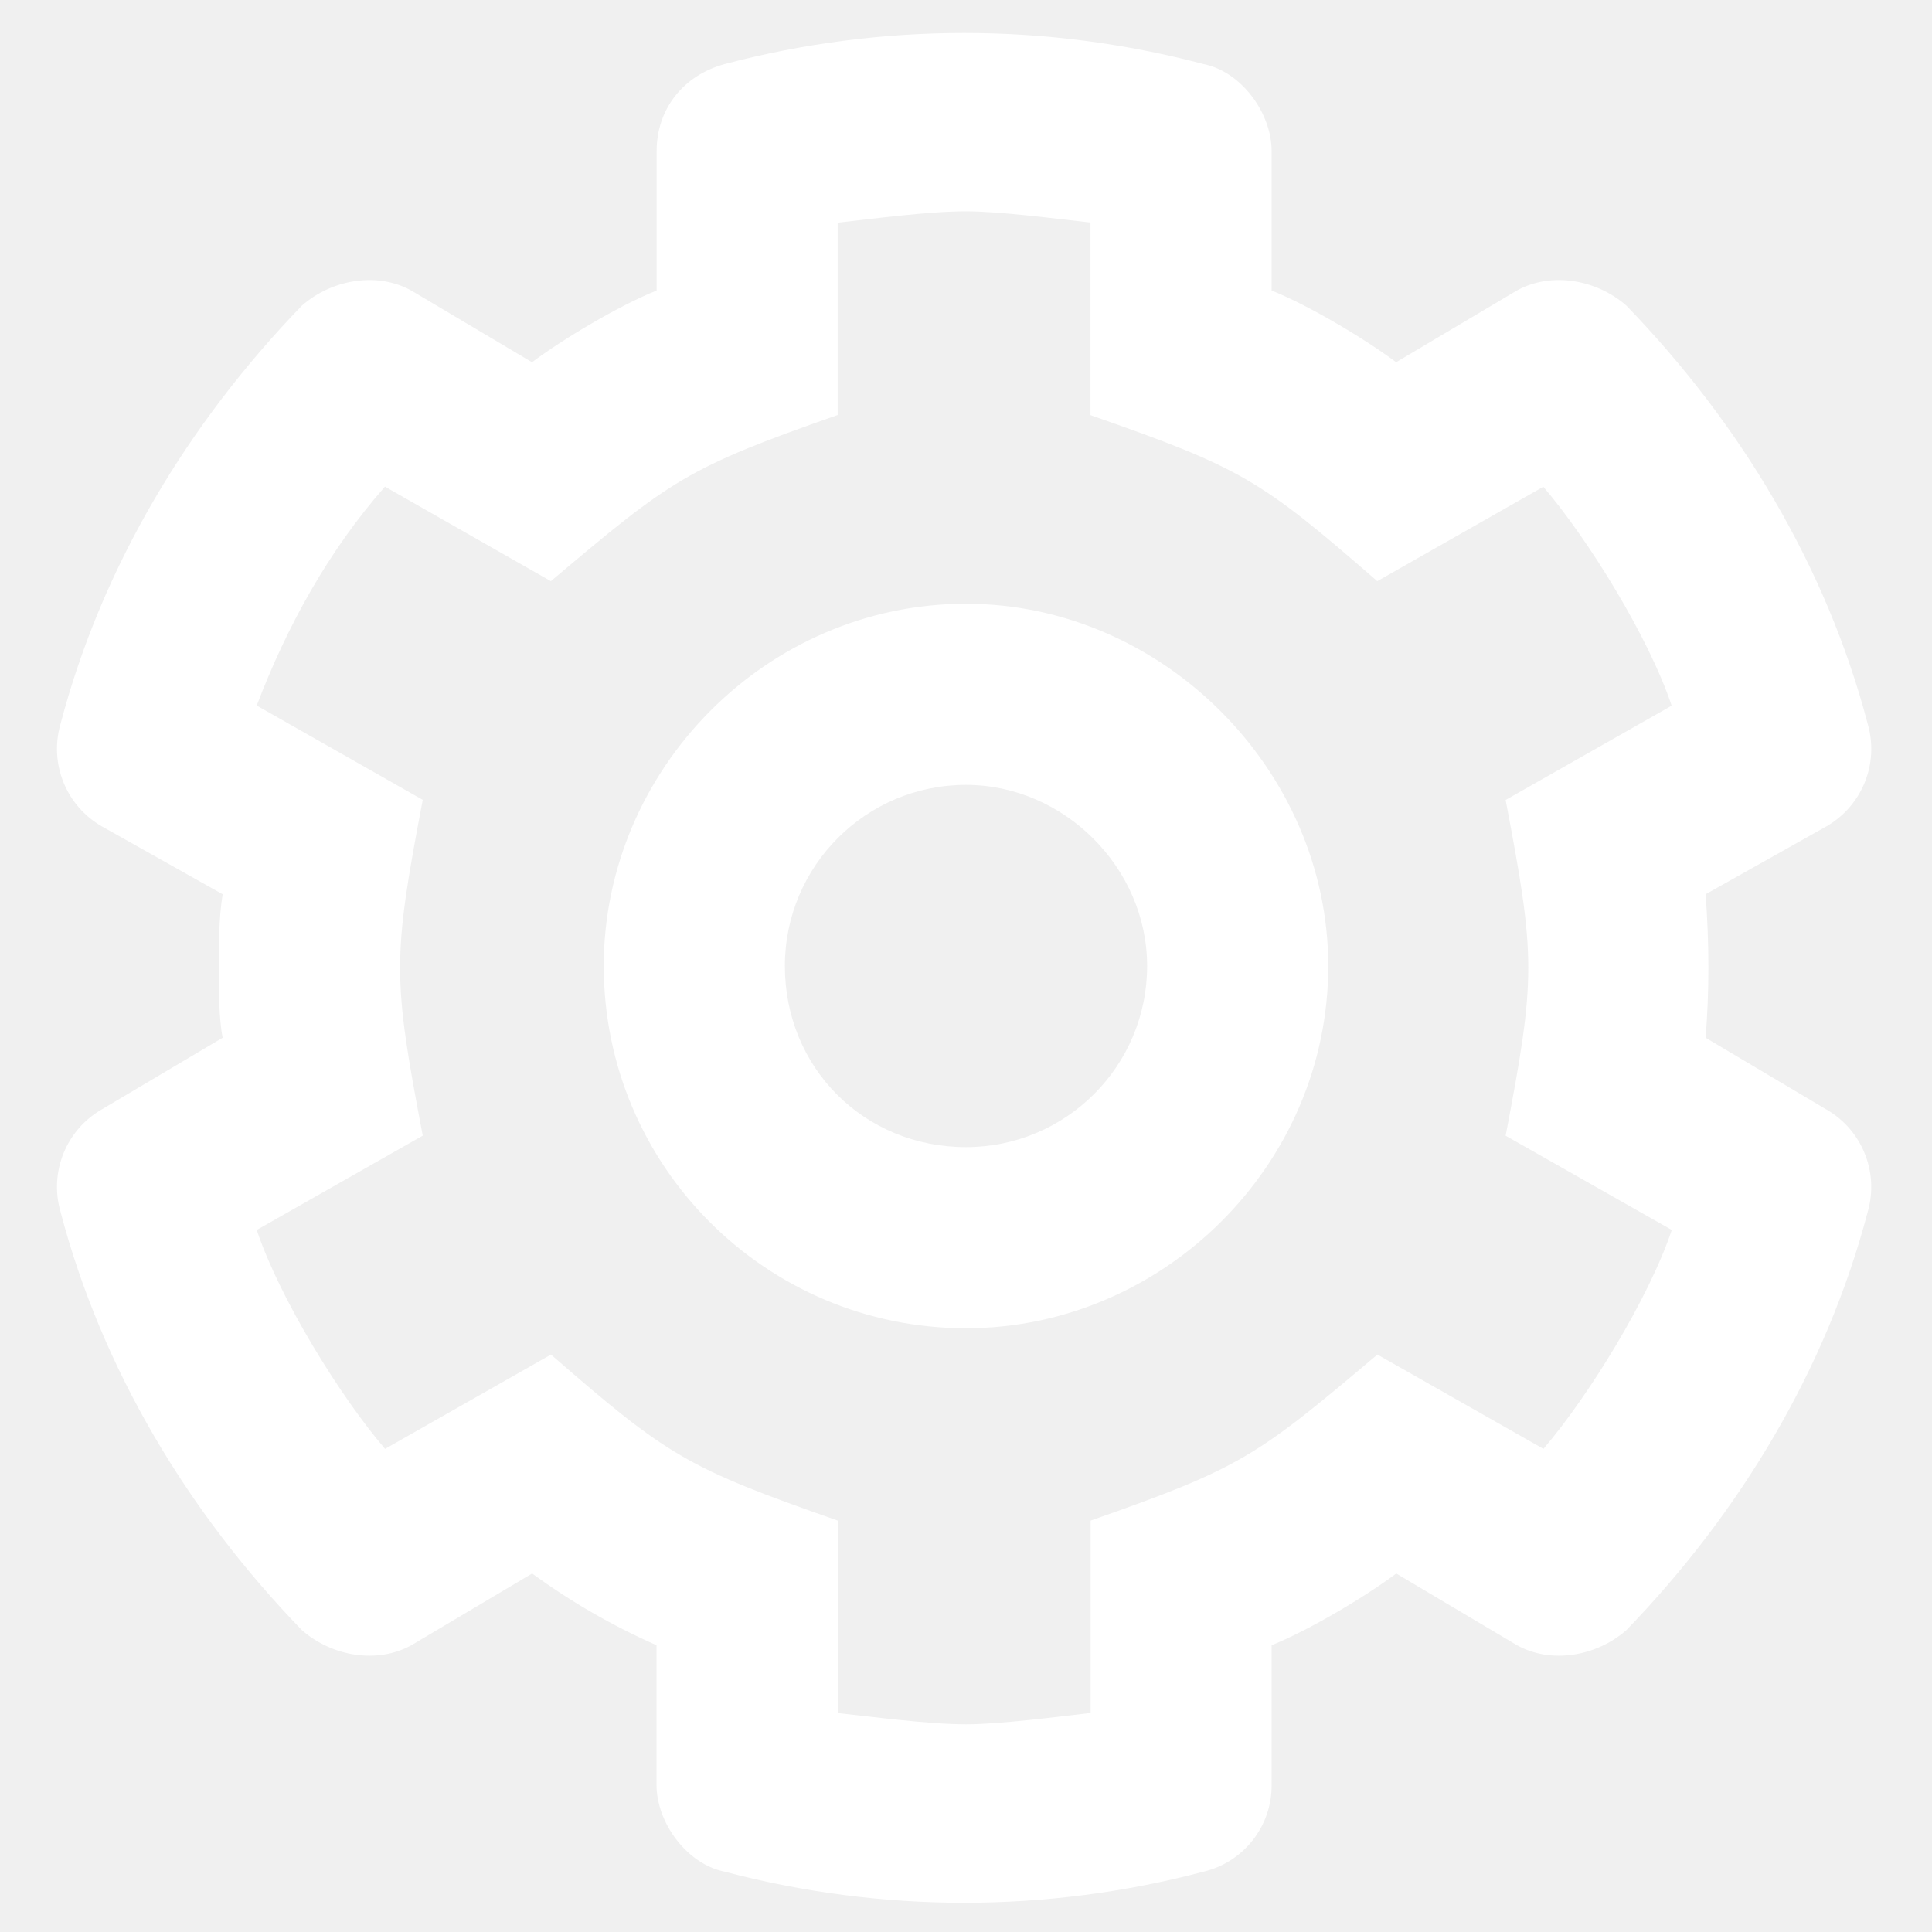
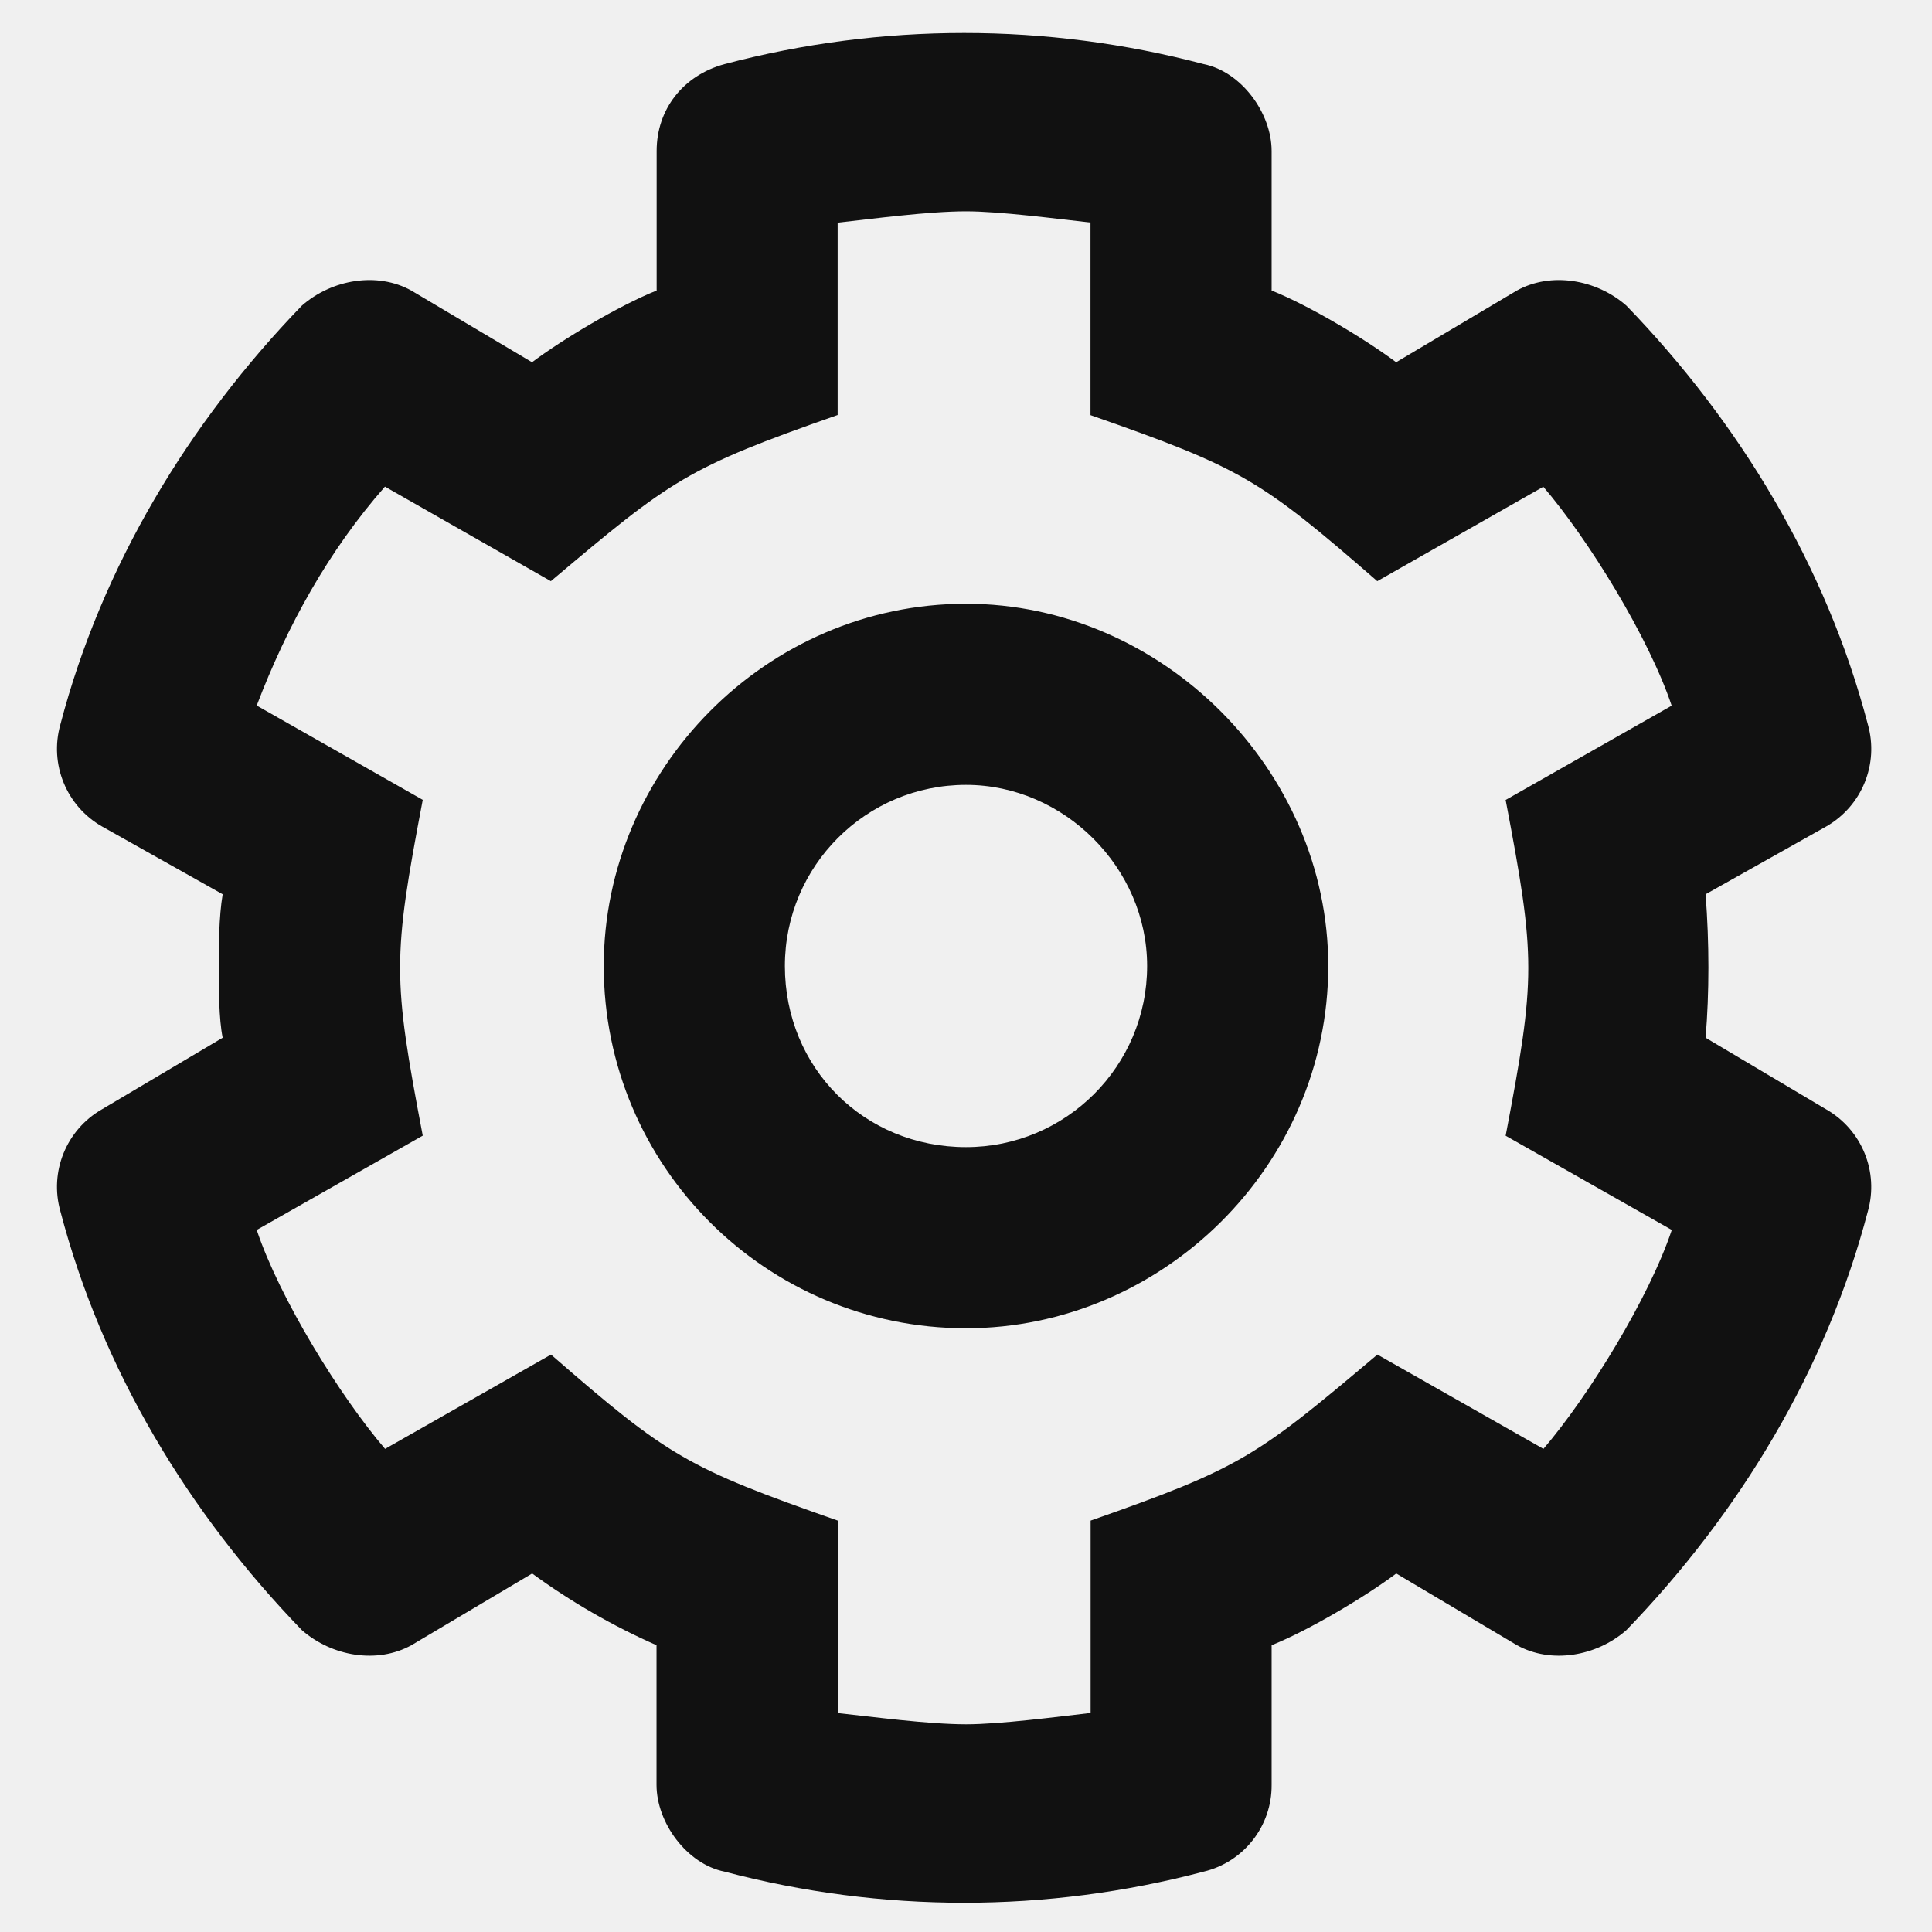
<svg xmlns="http://www.w3.org/2000/svg" width="16" height="16" fill="none" viewBox="0 0 16 16">
-   <path fill="#fff" d="M14.125 7.406c.031.407.031.813 0 1.188l1 .594a.74.74 0 0 1 .344.843c-.344 1.313-1.063 2.5-2 3.469-.25.219-.625.281-.906.125l-1-.594c-.25.188-.72.469-1.032.594v1.156a.733.733 0 0 1-.562.719A7.765 7.765 0 0 1 6 15.5c-.313-.063-.563-.406-.563-.719v-1.156a5.54 5.54 0 0 1-1.03-.594l-1 .594c-.282.156-.657.094-.907-.125-.938-.969-1.656-2.156-2-3.469a.74.74 0 0 1 .344-.844l1-.593c-.032-.156-.032-.406-.032-.594 0-.156 0-.406.032-.594l-1-.562A.74.74 0 0 1 .5 6c.344-1.313 1.063-2.5 2-3.469.25-.219.625-.281.906-.125l1 .594c.25-.188.719-.469 1.032-.594V1.25c0-.344.218-.625.562-.719a7.766 7.766 0 0 1 3.969 0c.312.063.562.406.562.719v1.156c.313.125.781.406 1.031.594l1-.594c.282-.156.657-.094.907.125.937.969 1.656 2.156 2 3.469a.74.74 0 0 1-.344.844l-1 .562Zm-1.656 2c.25-1.312.25-1.469 0-2.781l1.375-.781c-.188-.563-.688-1.375-1.063-1.813l-1.375.782c-.969-.844-1.125-.938-2.375-1.375V1.843C8.75 1.812 8.281 1.75 8 1.75c-.313 0-.781.063-1.063.094v1.593c-1.25.438-1.375.532-2.375 1.376L3.188 4.03c-.468.532-.812 1.157-1.062 1.813l1.375.781c-.25 1.313-.25 1.469 0 2.781l-1.375.781c.188.563.688 1.376 1.063 1.813l1.374-.781c.97.844 1.125.937 2.375 1.375v1.594c.282.03.75.093 1.063.093.281 0 .75-.062 1.031-.094v-1.593c1.25-.438 1.375-.531 2.375-1.375l1.375.781c.375-.438.875-1.25 1.063-1.813l-1.375-.78ZM8 5c1.625 0 3 1.375 3 3 0 1.656-1.375 3-3 3a3 3 0 0 1-3-3c0-1.625 1.344-3 3-3Zm0 4.5A1.5 1.5 0 0 0 9.5 8c0-.813-.688-1.5-1.5-1.5A1.5 1.5 0 0 0 6.5 8c0 .844.656 1.5 1.5 1.5Z" />
+   <path fill="#111" d="M14.125 7.406c.031.407.031.813 0 1.188l1 .594a.74.74 0 0 1 .344.843c-.344 1.313-1.063 2.5-2 3.469-.25.219-.625.281-.906.125l-1-.594c-.25.188-.72.469-1.032.594v1.156a.733.733 0 0 1-.562.719A7.765 7.765 0 0 1 6 15.5c-.313-.063-.563-.406-.563-.719v-1.156a5.54 5.54 0 0 1-1.03-.594l-1 .594c-.282.156-.657.094-.907-.125-.938-.969-1.656-2.156-2-3.469a.74.74 0 0 1 .344-.844l1-.593c-.032-.156-.032-.406-.032-.594 0-.156 0-.406.032-.594l-1-.562A.74.74 0 0 1 .5 6c.344-1.313 1.063-2.5 2-3.469.25-.219.625-.281.906-.125l1 .594c.25-.188.719-.469 1.032-.594V1.25c0-.344.218-.625.562-.719a7.766 7.766 0 0 1 3.969 0c.312.063.562.406.562.719v1.156c.313.125.781.406 1.031.594l1-.594c.282-.156.657-.094.907.125.937.969 1.656 2.156 2 3.469a.74.74 0 0 1-.344.844l-1 .562Zm-1.656 2c.25-1.312.25-1.469 0-2.781l1.375-.781c-.188-.563-.688-1.375-1.063-1.813l-1.375.782c-.969-.844-1.125-.938-2.375-1.375V1.843C8.75 1.812 8.281 1.75 8 1.75c-.313 0-.781.063-1.063.094v1.593c-1.25.438-1.375.532-2.375 1.376L3.188 4.03c-.468.532-.812 1.157-1.062 1.813l1.375.781c-.25 1.313-.25 1.469 0 2.781l-1.375.781c.188.563.688 1.376 1.063 1.813l1.374-.781c.97.844 1.125.937 2.375 1.375v1.594c.282.03.75.093 1.063.093.281 0 .75-.062 1.031-.094v-1.593c1.25-.438 1.375-.531 2.375-1.375l1.375.781c.375-.438.875-1.25 1.063-1.813l-1.375-.78ZM8 5c1.625 0 3 1.375 3 3 0 1.656-1.375 3-3 3a3 3 0 0 1-3-3c0-1.625 1.344-3 3-3Zm0 4.5A1.5 1.5 0 0 0 9.5 8c0-.813-.688-1.5-1.5-1.5A1.5 1.5 0 0 0 6.5 8c0 .844.656 1.5 1.5 1.5Z" />
</svg>
